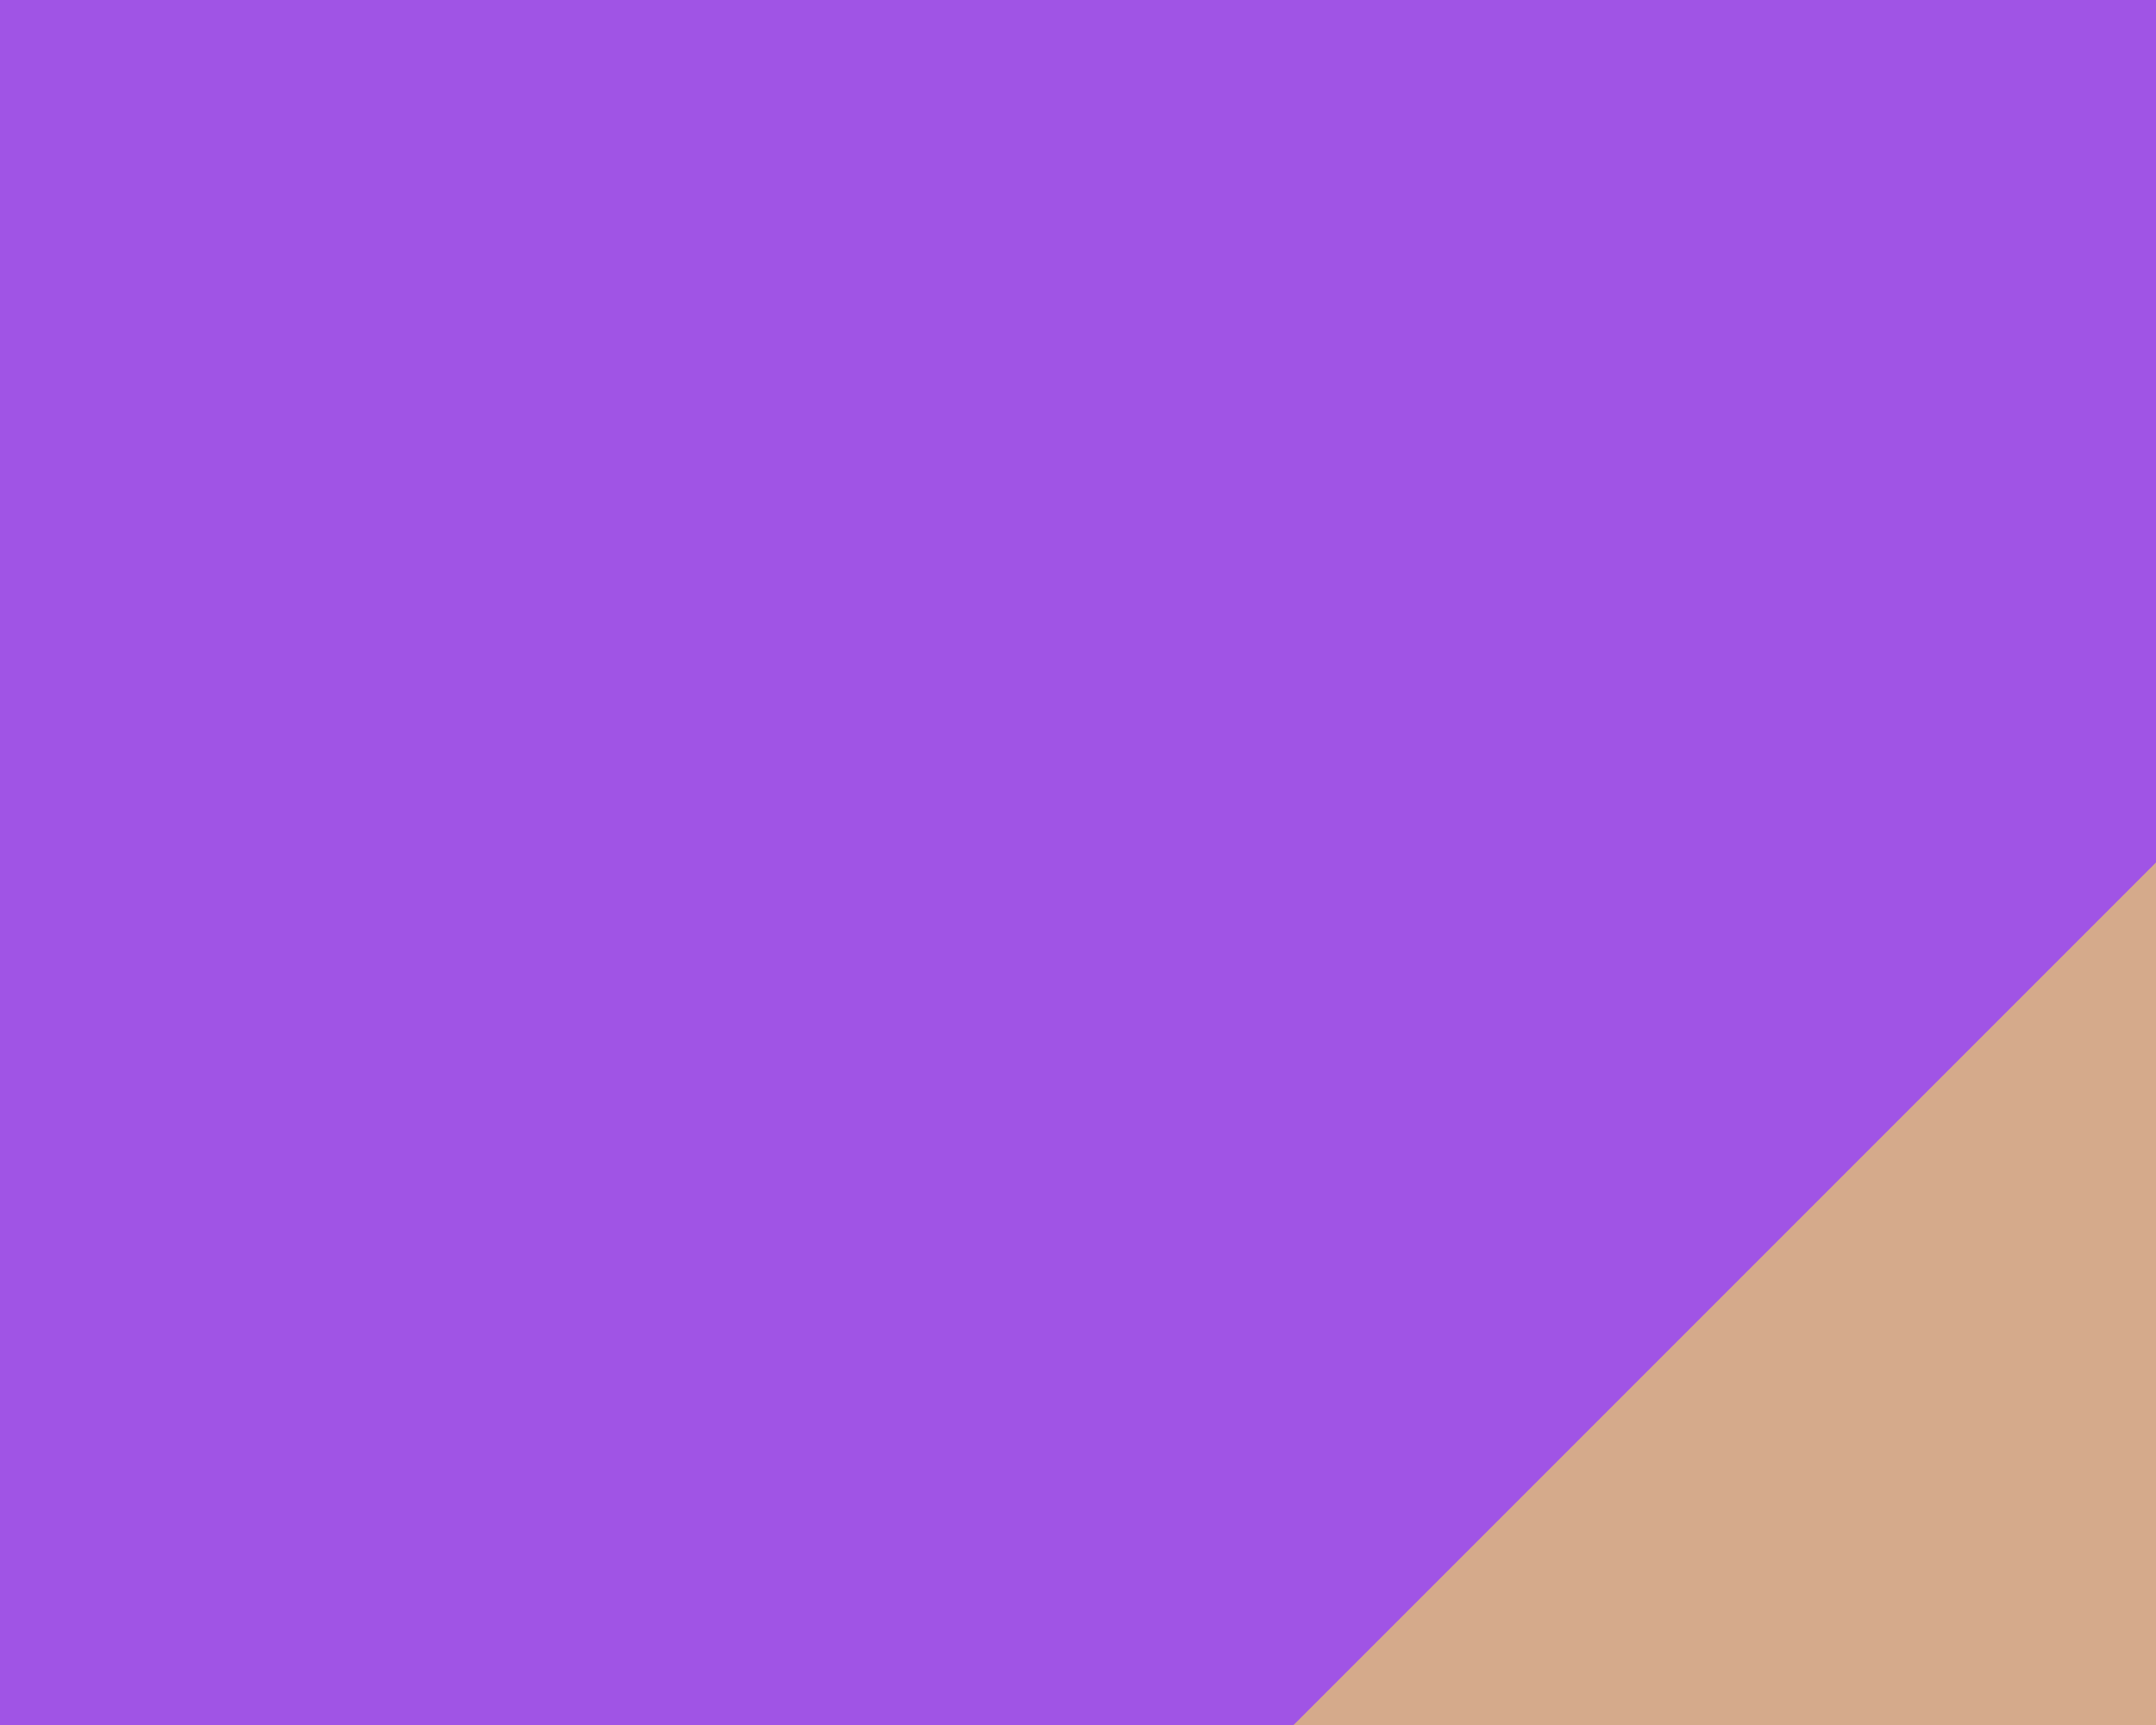
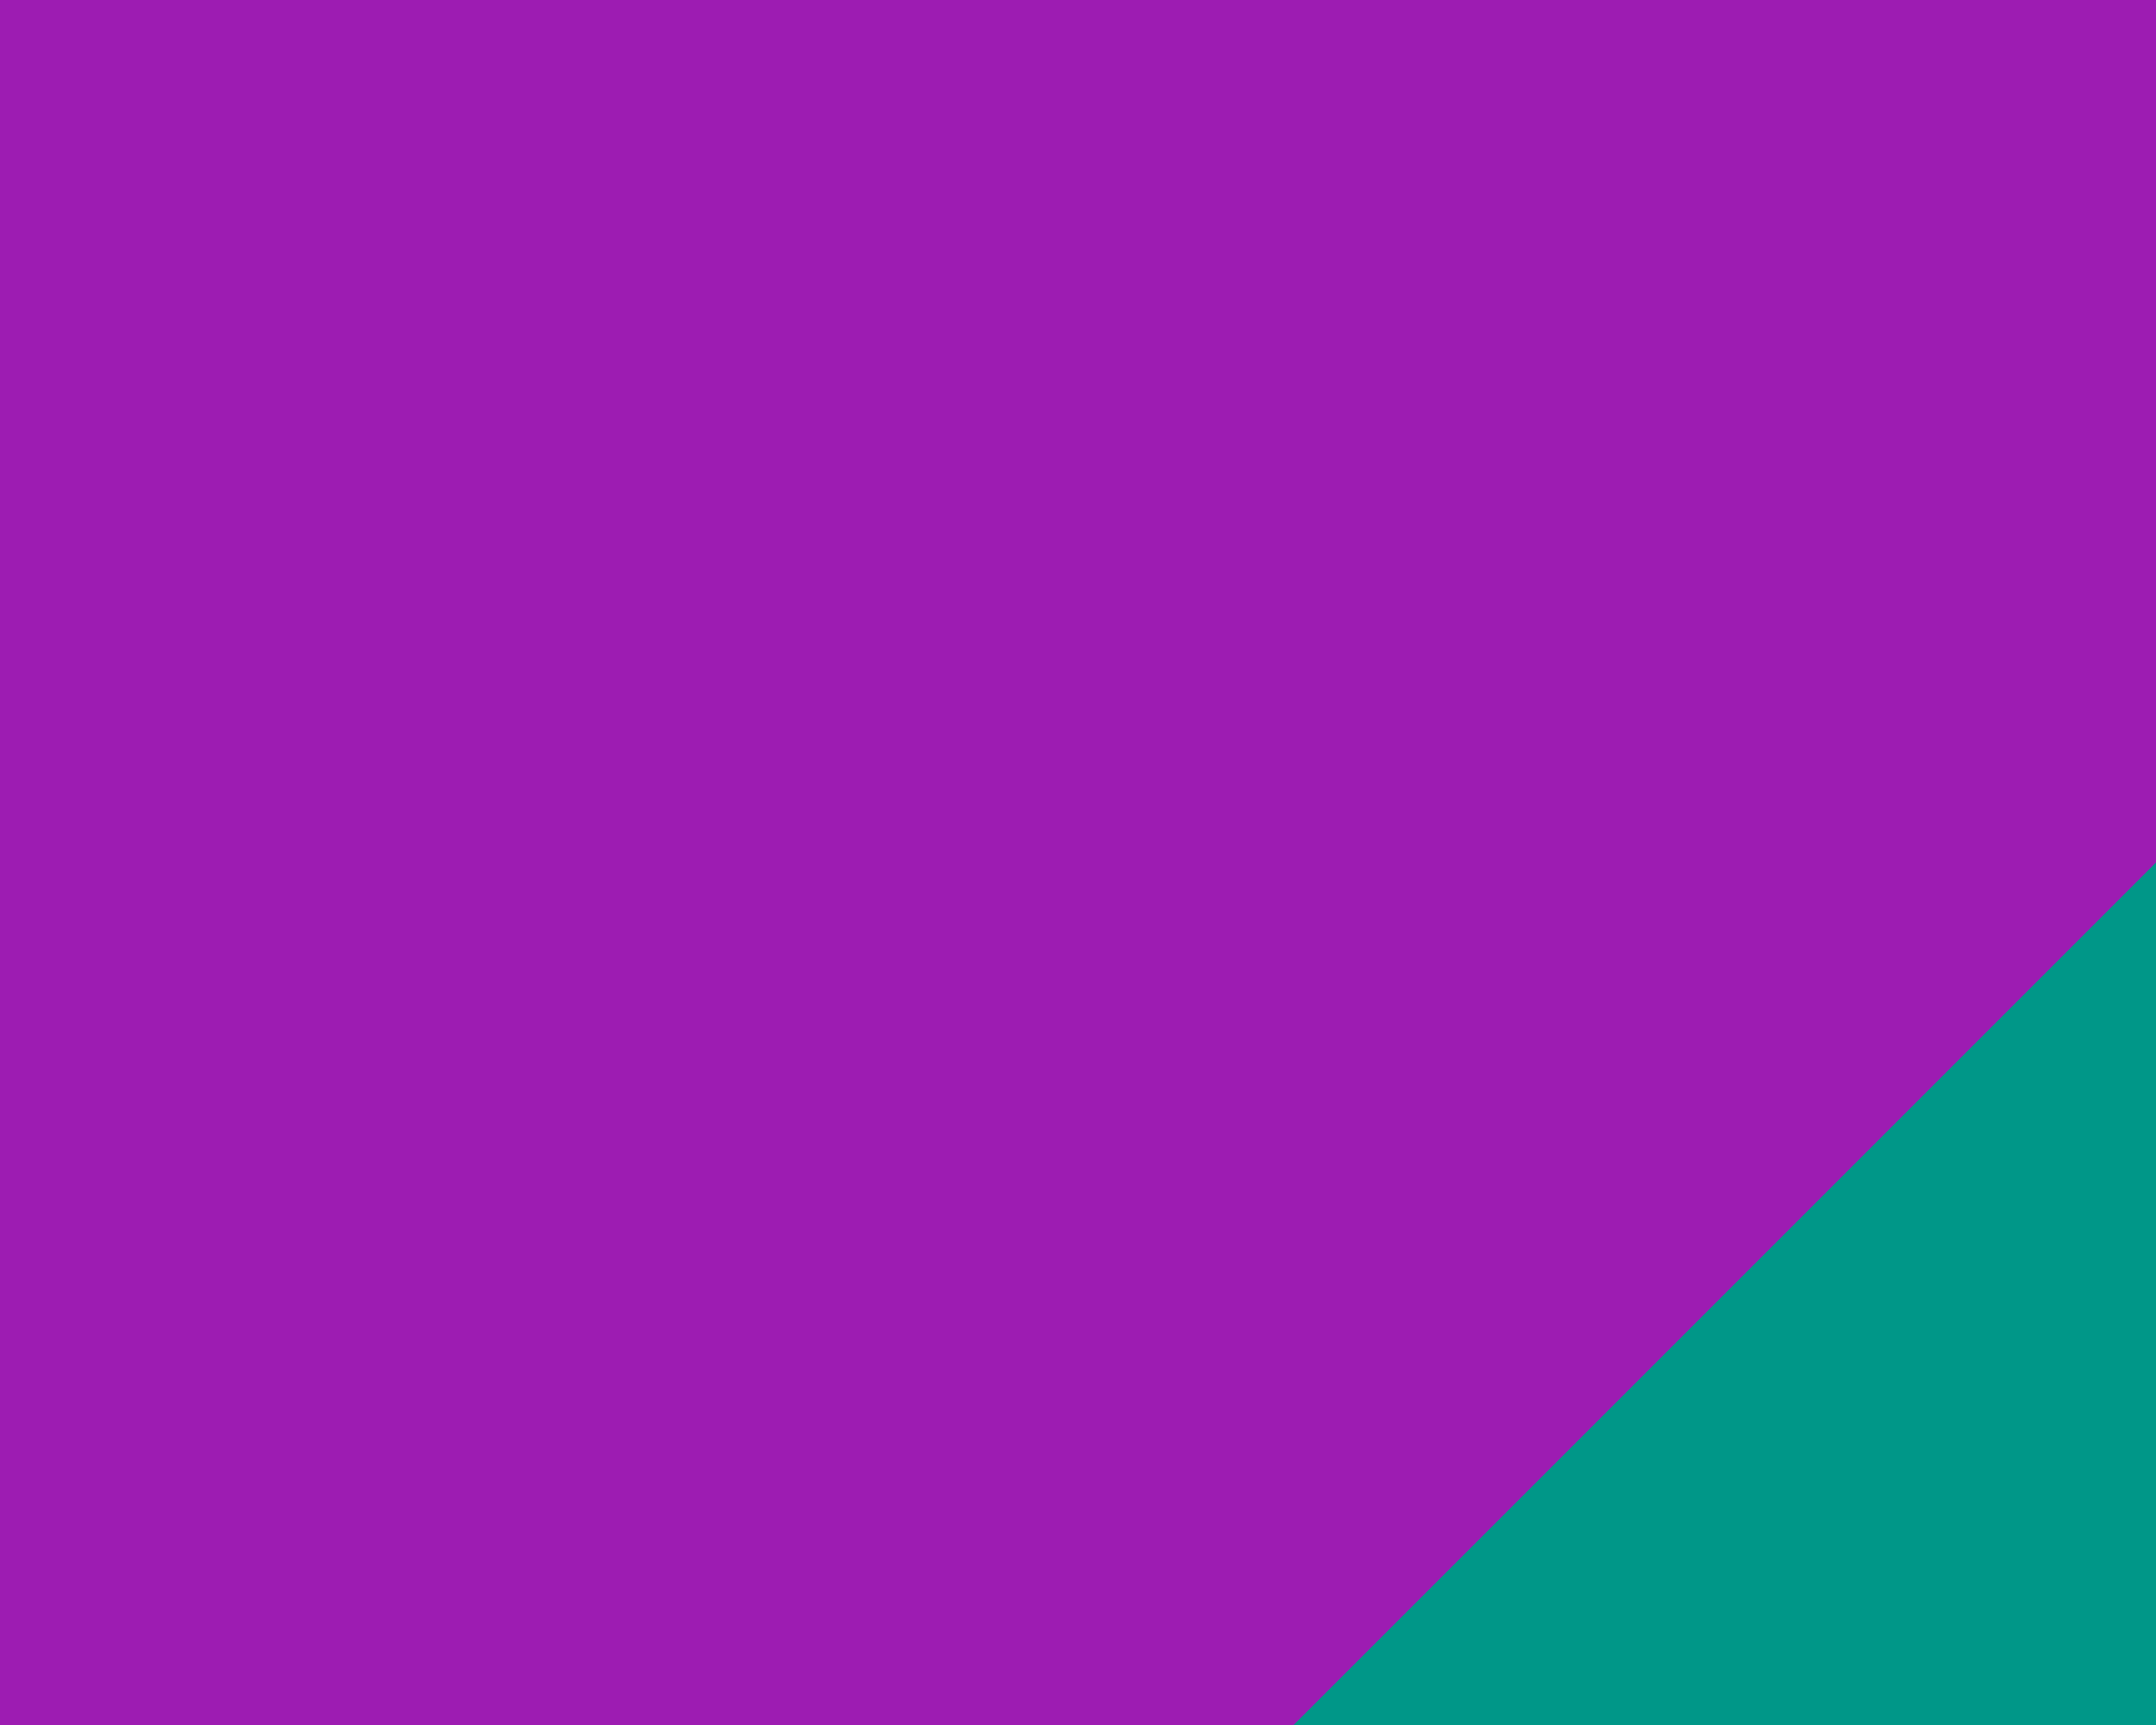
<svg xmlns="http://www.w3.org/2000/svg" width="100px" height="80px" viewBox="0 0 100 80" version="1.1">
-   <g id="Page-1" stroke="none" stroke-width="1" fill="none" fill-rule="evenodd">
-     <g id="Configurator-/-Theme" transform="translate(-61, -175)" fill-rule="nonzero">
-       <g id="theme-options" transform="translate(37, 78)">
+   <g id="Dashboard" stroke="none" stroke-width="1" fill="none" fill-rule="evenodd">
+     <g id="Dashboard-/-Default-/-Theme-Switcher-/-Theme" transform="translate(-345, -960)" fill-rule="nonzero">
+       <g id="theme-options" transform="translate(321, 93)">
        <g id="options" transform="translate(24, 97)">
-           <g id="purple-accent">
-             <rect id="amber" fill="#A054E5" x="0" y="0" width="100" height="80" />
-             <polygon id="Rectangle" fill="#D5AA8B" points="100 40 100 80 60 80" />
+           <g id="purple-accent" transform="translate(0, 770)">
+             <rect id="lime" fill="#9D1CB2" x="0" y="0" width="100" height="80" />
+             <polygon id="Rectangle" fill="#009788" points="100 40 100 80 60 80" />
          </g>
        </g>
      </g>
    </g>
  </g>
</svg>
